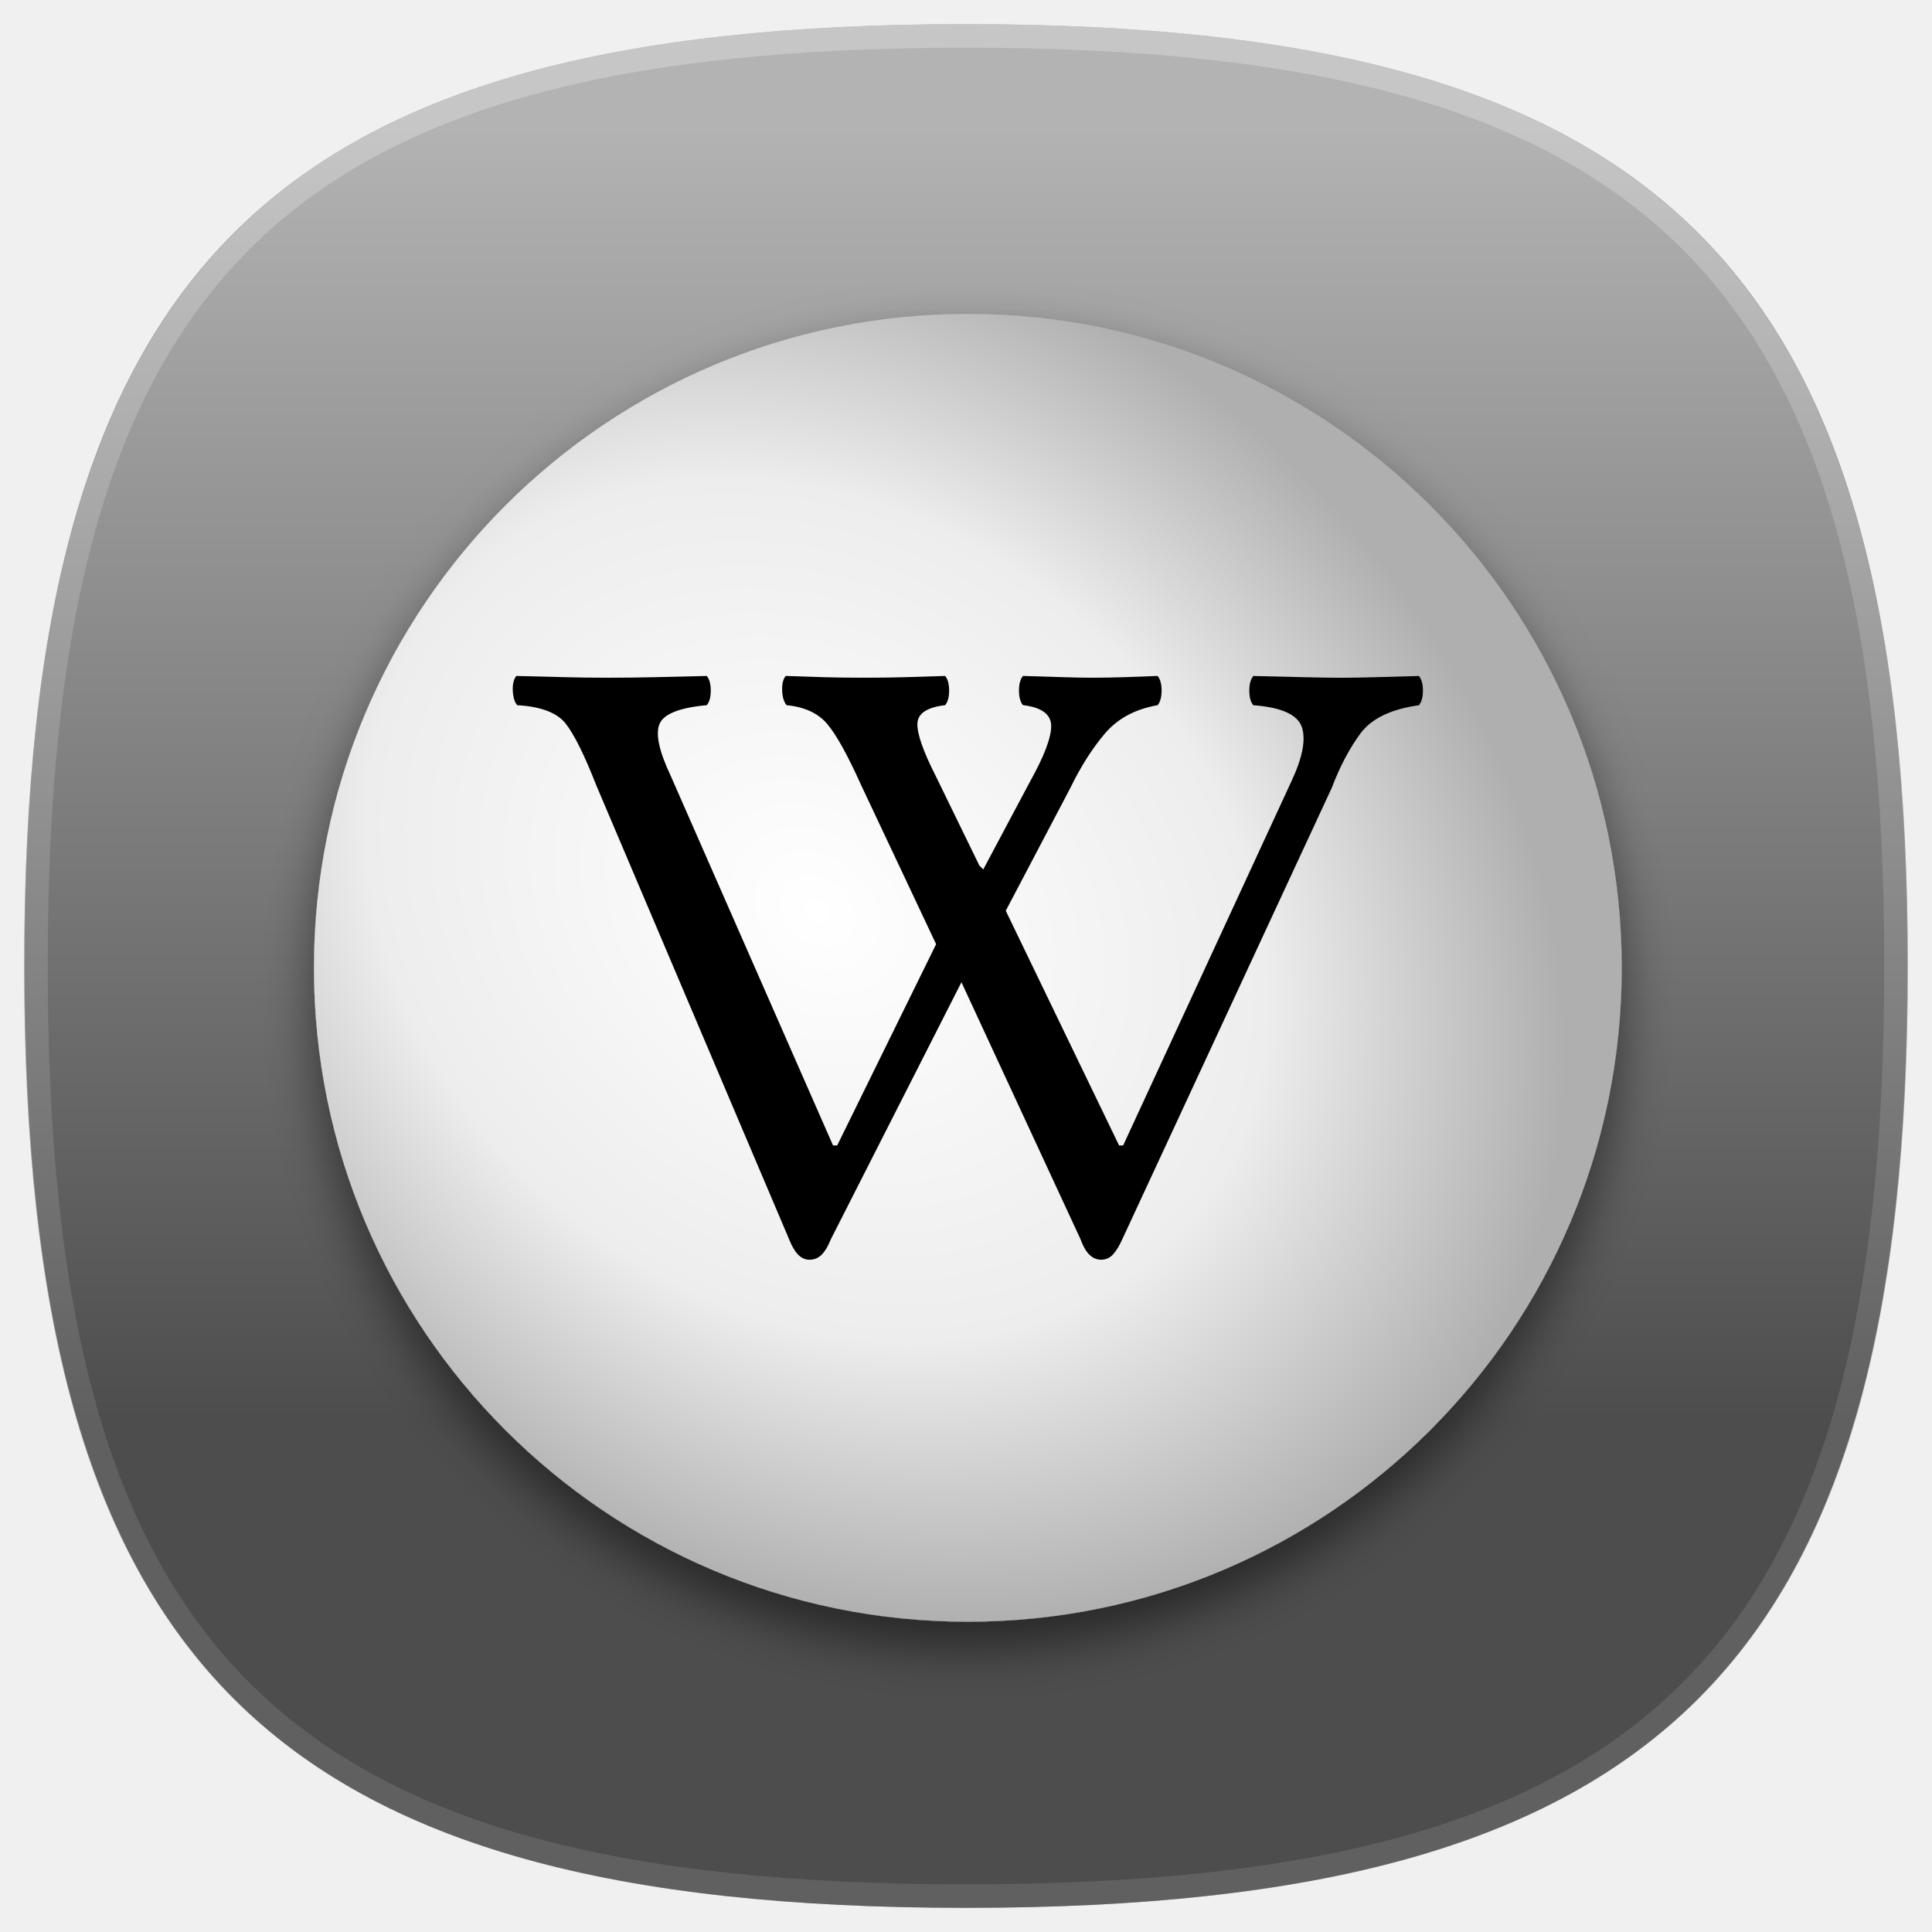
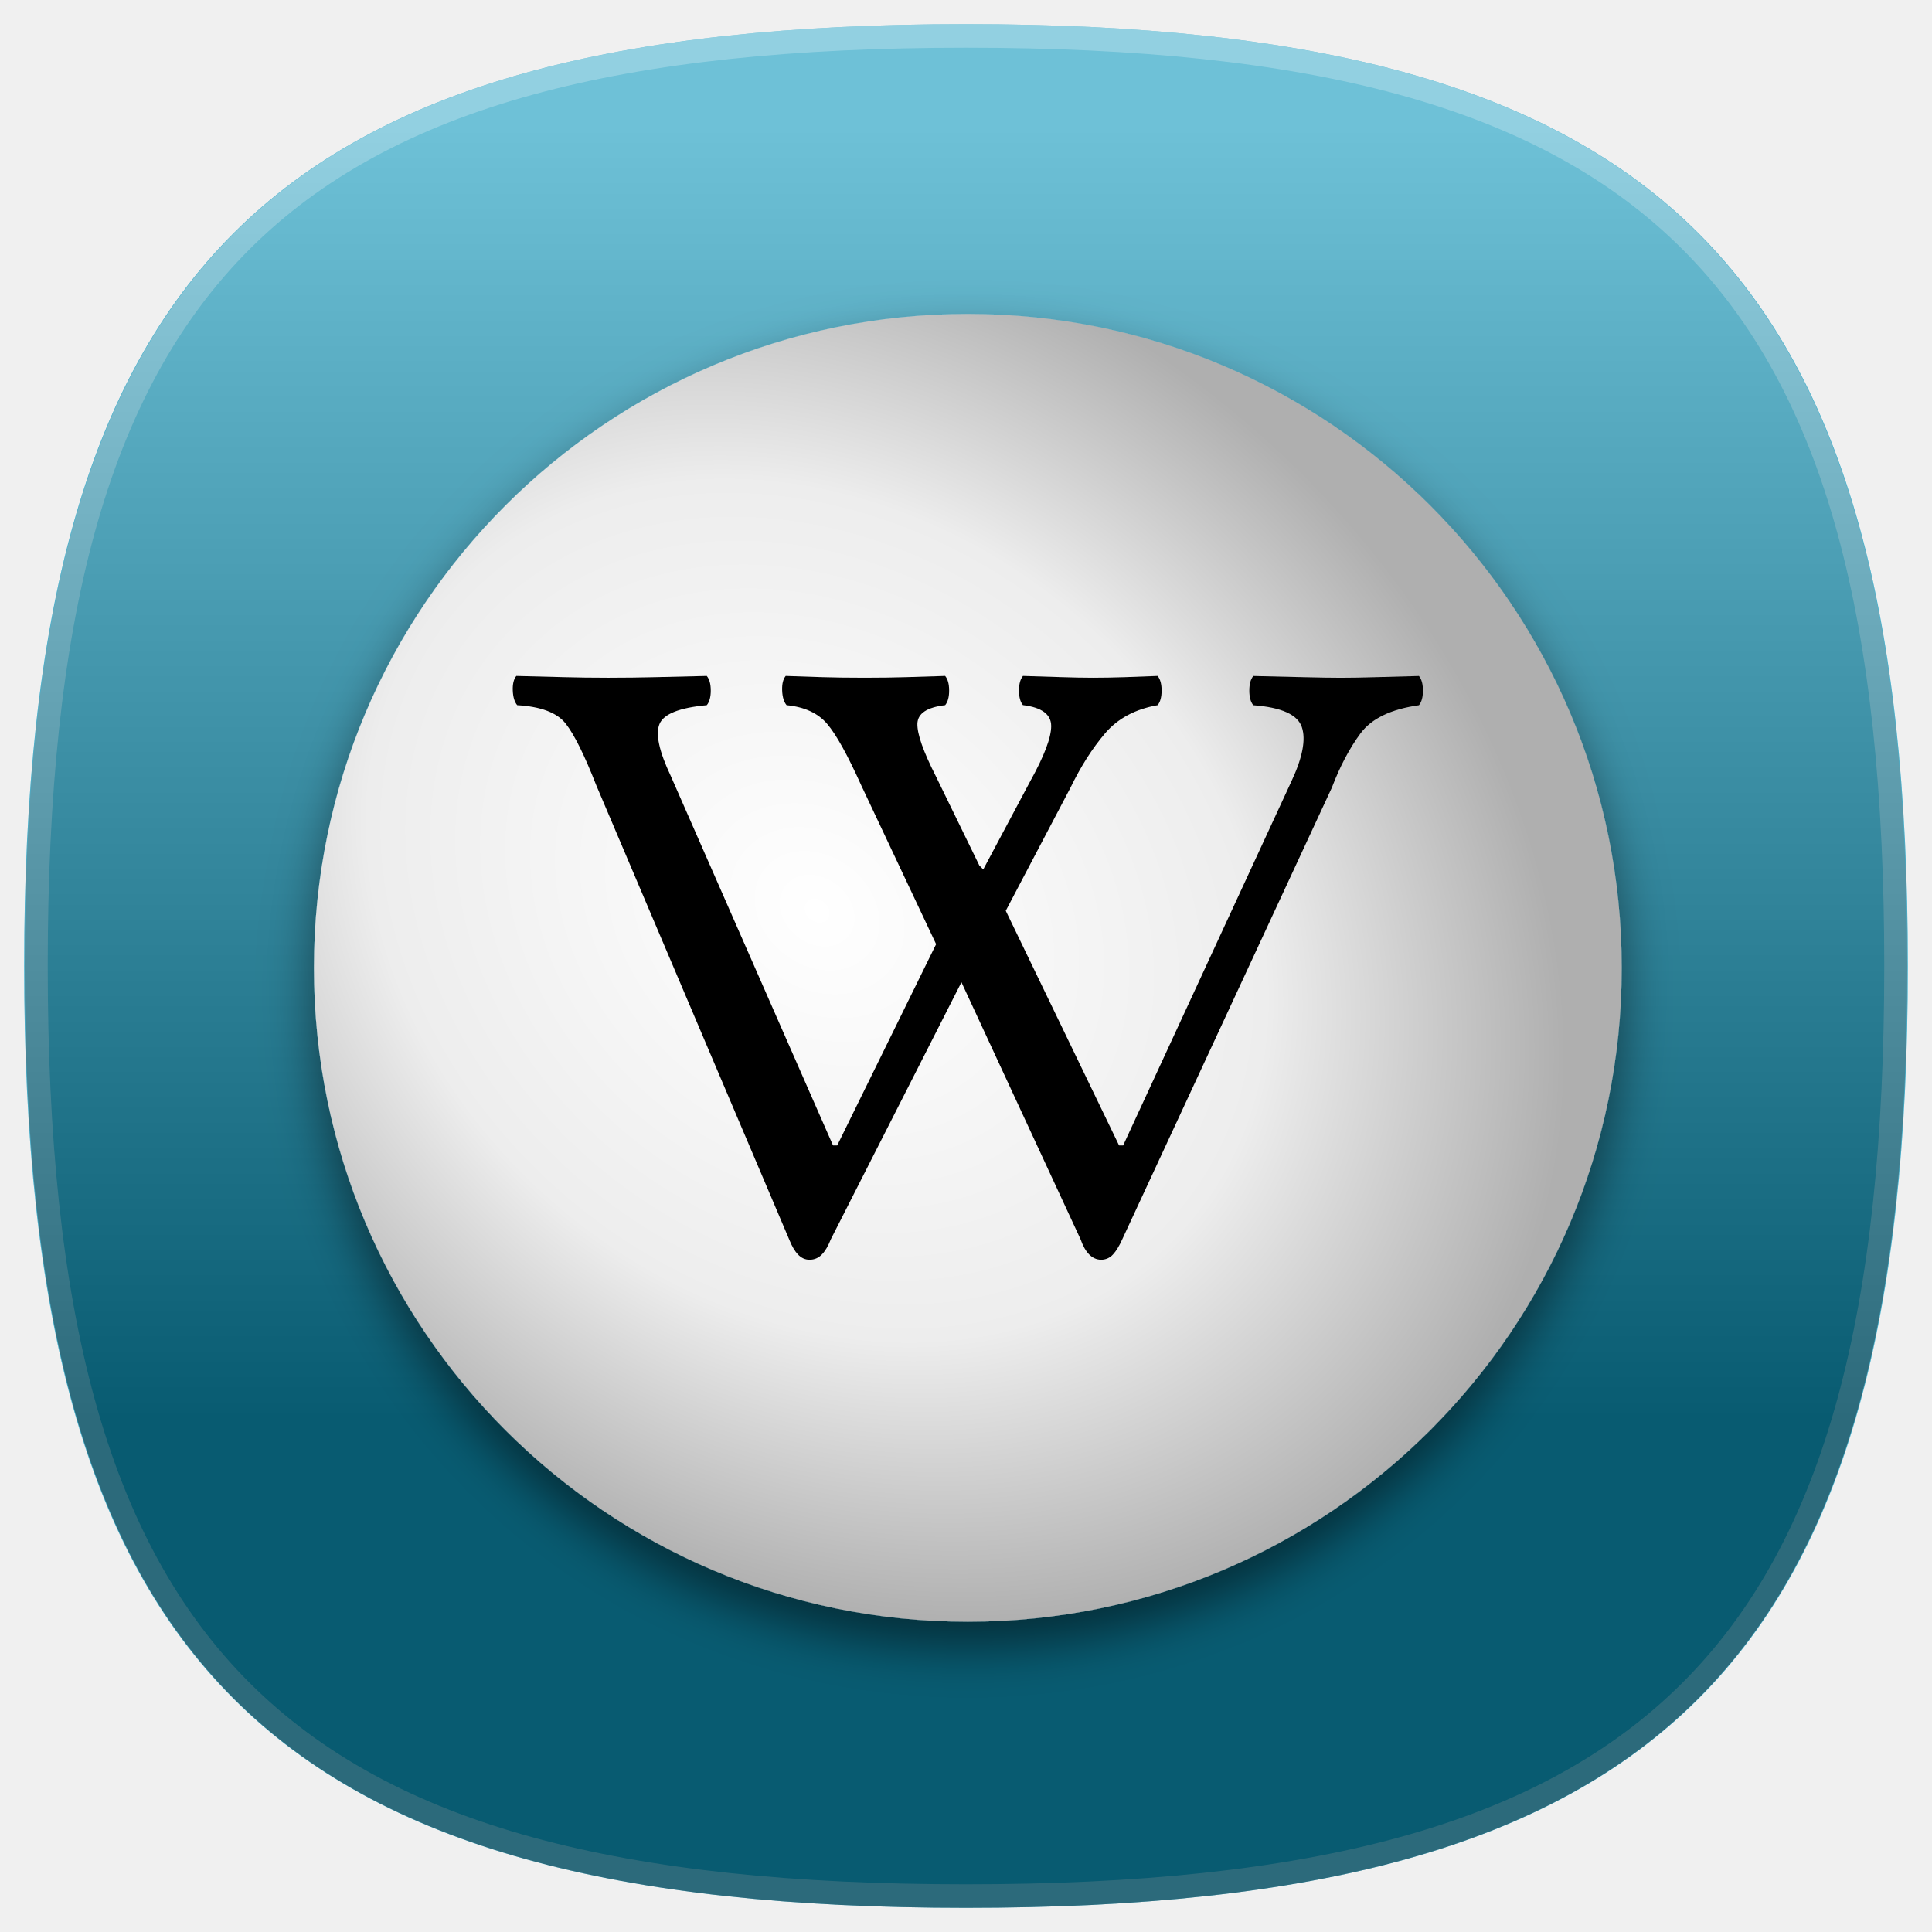
<svg xmlns="http://www.w3.org/2000/svg" version="1.1" height="80" width="80">
  <defs>
    <linearGradient id="hicg_overlay_grad" gradientUnits="userSpaceOnUse" x1="39.999" y1="5.182" x2="39.999" y2="58.802">
      <stop offset="0" style="stop-color:#FFFFFF" />
      <stop offset="1" style="stop-color:#000000" />
    </linearGradient>
    <filter id="hicg_drop_shadow">
      <feOffset in="SourceAlpha" dx="0" dy="4" />
      <feGaussianBlur stdDeviation="4" />
      <feColorMatrix type="matrix" values="1 0 0 0 0  0 1 0 0 0  0 0 1 0 0  0 0 0 0.5 0" result="shadow" />
      <feBlend in="SourceGraphic" in2="shadow" mode="normal" />
    </filter>
  </defs>
  <g>
-     <path id="hicg_background" fill="#808080" d="M79,40c0,28.893-10.105,39-39,39S1,68.893,1,40C1,11.106,11.105,1,40,1S79,11.106,79,40z" />
+     <path id="hicg_background" fill="#0d97bc" d="M79,40c0,28.893-10.105,39-39,39S1,68.893,1,40C1,11.106,11.105,1,40,1S79,11.106,79,40z" />
    <path id="hicg_highlight" fill="#fff" opacity="0.25" d="M39.999,1C11.105,1,1,11.106,1,40c0,28.893,10.105,39,38.999,39   C68.896,79,79,68.893,79,40C79,11.106,68.896,1,39.999,1z M39.999,78.025C11.57,78.025,1.976,68.43,1.976,40   c0-28.429,9.595-38.024,38.023-38.024c28.43,0,38.024,9.596,38.024,38.024C78.023,68.43,68.429,78.025,39.999,78.025z" />
    <path id="hicg_overlay" opacity="0.4" fill="url(#hicg_overlay_grad)" d="M78.977,40c0,28.893-10.1,39-38.977,39S1.023,68.893,1.023,40c0-28.894,10.1-39,38.977-39S78.977,11.106,78.977,40z" />
  </g>
  <g transform="translate(13, 13) scale(0.254717)" filter="url(#hicg_drop_shadow)">
    <defs id="defs15" />
-     <radialGradient cx="44.535" cy="49.504" r="80" fx="44.535" fy="49.504" id="BallShader" gradientUnits="userSpaceOnUse" gradientTransform="matrix(0.599431, 0.483429, -0.391001, 0.484825, 31.1341, 0.100351)">
+     <radialGradient cx="44.535" cy="49.504" r="80" fx="44.535" fy="49.504" id="BallShader" gradientUnits="userSpaceOnUse" gradientTransform="matrix(0.5994308,0.4834291,-0.3910015,0.4848247,31.13414,0.100351)">
      <stop id="stop5" style="stop-color:#ffffff;stop-opacity:1" offset="0" />
      <stop id="stop7" style="stop-color:#ededed;stop-opacity:1" offset="0.6" />
      <stop id="stop9" style="stop-color:#afafaf;stop-opacity:1" offset="1" />
    </radialGradient>
-     <circle cx="50" cy="50" r="50" transform="matrix(2.12598, 0, 0, 2.12598, 0, 0.000120429)" id="circle11" style="fill:url(#BallShader)" />
-     <g transform="translate(-0.0178581, -849.807)" id="text3778" style="font-size:144px;font-style:normal;font-variant:normal;font-weight:normal;font-stretch:normal;line-height:125%;letter-spacing:0px;word-spacing:0px">
+     <circle cx="50" cy="50" r="50" transform="matrix(2.125984,0,0,2.125984,0,1.2042929e-4)" id="circle11" style="fill:url(#BallShader)" />
+     <g transform="translate(-0.01785808,-849.8067)" id="text3778" style="font-size:144px;font-style:normal;font-variant:normal;font-weight:normal;font-stretch:normal;line-height:125%;letter-spacing:0px;word-spacing:0px">
      <path d="m 115.3,913.4 c 3.035,0.372 4.557,1.5 4.567,3.384 0.009,1.884 -1.129,4.884 -3.415,9 l -7.632,14.33 -0.634,-0.648 -7.085,-14.54 c -2.041,-4.017 -3.035,-6.855 -2.984,-8.514 0.051,-1.659 1.555,-2.661 4.511,-3.006 0.432,-0.522 0.648,-1.314 0.648,-2.376 -7e-5,-1.062 -0.216,-1.854 -0.648,-2.376 -2.463,0.075 -4.593,0.141 -6.39,0.198 -1.797,0.057 -4.035,0.087 -6.714,0.09 -2.766,-0.003 -5.046,-0.033 -6.84,-0.09 -1.794,-0.057 -3.786,-0.123 -5.976,-0.198 -0.426,0.522 -0.618,1.314 -0.576,2.376 0.042,1.062 0.282,1.854 0.72,2.376 2.914,0.285 5.113,1.299 6.597,3.042 1.483,1.743 3.34,5.097 5.571,10.06 l 12.14,25.75 -16.08,32.72 h -0.68 l -26.37,-60.05 c -1.905,-4.02 -2.516,-6.844 -1.834,-8.471 0.682,-1.626 3.242,-2.643 7.681,-3.049 0.432,-0.522 0.648,-1.314 0.648,-2.376 -3.1e-5,-1.062 -0.216,-1.854 -0.648,-2.376 -3.276,0.075 -6.084,0.141 -8.424,0.198 -2.34,0.057 -4.86,0.087 -7.56,0.09 -2.721,-0.003 -5.091,-0.033 -7.11,-0.09 -2.019,-0.057 -4.641,-0.123 -7.866,-0.198 -0.426,0.522 -0.618,1.314 -0.576,2.376 0.042,1.062 0.282,1.854 0.72,2.376 3.853,0.222 6.478,1.218 7.875,2.988 1.396,1.77 3.067,5.142 5.013,10.12 l 31.32,73.73 c 0.426,1.083 0.906,1.905 1.44,2.466 0.534,0.561 1.158,0.843 1.872,0.846 0.783,0 1.449,-0.285 1.998,-0.846 0.549,-0.561 1.035,-1.383 1.458,-2.466 l 21.24,-41.8 19.37,41.8 c 0.765,2.177 1.869,3.281 3.312,3.312 0.774,0 1.422,-0.285 1.944,-0.846 0.522,-0.561 1.026,-1.383 1.512,-2.466 l 34.08,-73.44 c 1.306,-3.434 2.852,-6.365 4.637,-8.791 1.785,-2.426 4.958,-3.96 9.518,-4.601 0.432,-0.522 0.648,-1.314 0.648,-2.376 -1.5e-4,-1.062 -0.216,-1.854 -0.648,-2.376 -2.841,0.075 -5.259,0.141 -7.254,0.198 -1.995,0.057 -3.801,0.087 -5.418,0.09 -1.62,-0.003 -3.564,-0.033 -5.832,-0.09 -2.268,-0.057 -5.076,-0.123 -8.424,-0.198 -0.432,0.522 -0.648,1.314 -0.648,2.376 -1.2e-4,1.062 0.216,1.854 0.648,2.376 4.566,0.344 7.195,1.524 7.886,3.541 0.691,2.016 0.126,4.964 -1.694,8.843 l -27.35,59.18 h -0.662 l -18.42,-38.15 10.53,-20.03 c 1.671,-3.441 3.537,-6.373 5.598,-8.796 2.06,-2.424 4.913,-3.955 8.557,-4.595 0.432,-0.522 0.648,-1.314 0.648,-2.376 -1e-4,-1.062 -0.216,-1.854 -0.648,-2.376 -1.806,0.075 -3.594,0.141 -5.364,0.198 -1.77,0.057 -3.486,0.087 -5.148,0.09 -1.59,-0.003 -3.234,-0.033 -4.932,-0.09 -1.698,-0.057 -3.846,-0.123 -6.444,-0.198 -0.432,0.522 -0.648,1.314 -0.648,2.376 -8e-5,1.062 0.216,1.854 0.648,2.376 z" id="path3006" />
    </g>
  </g>
</svg>
